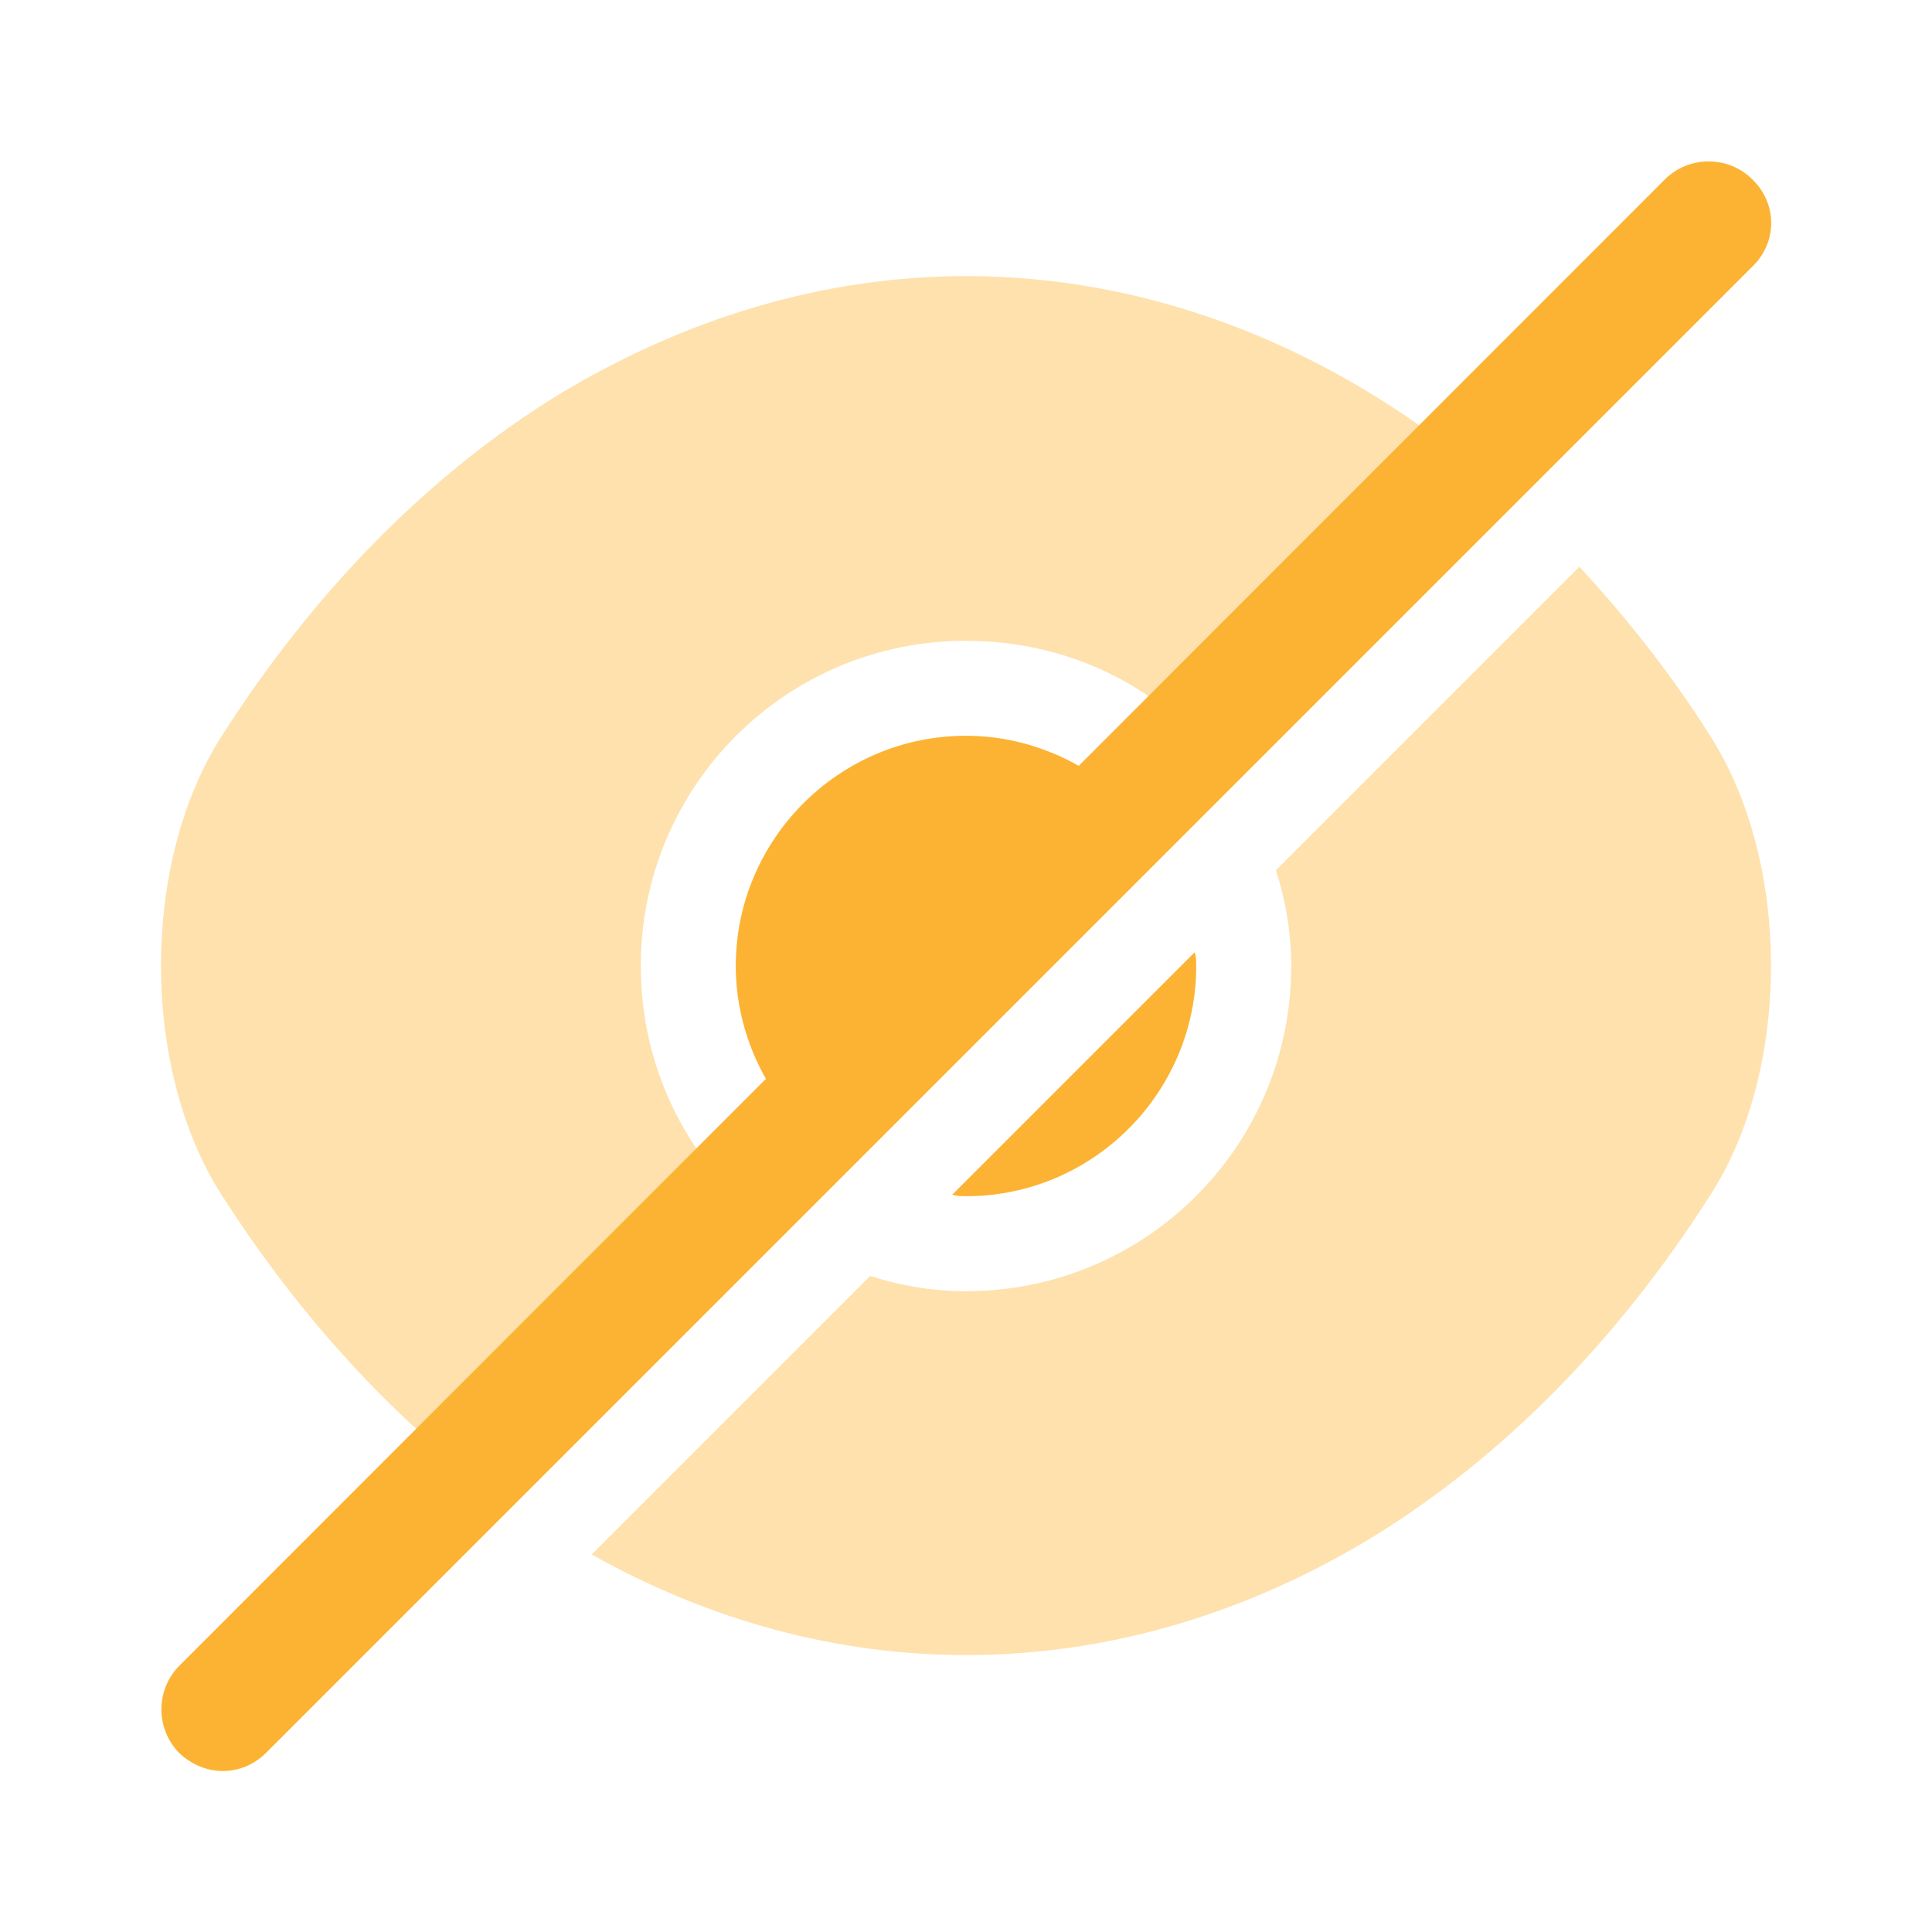
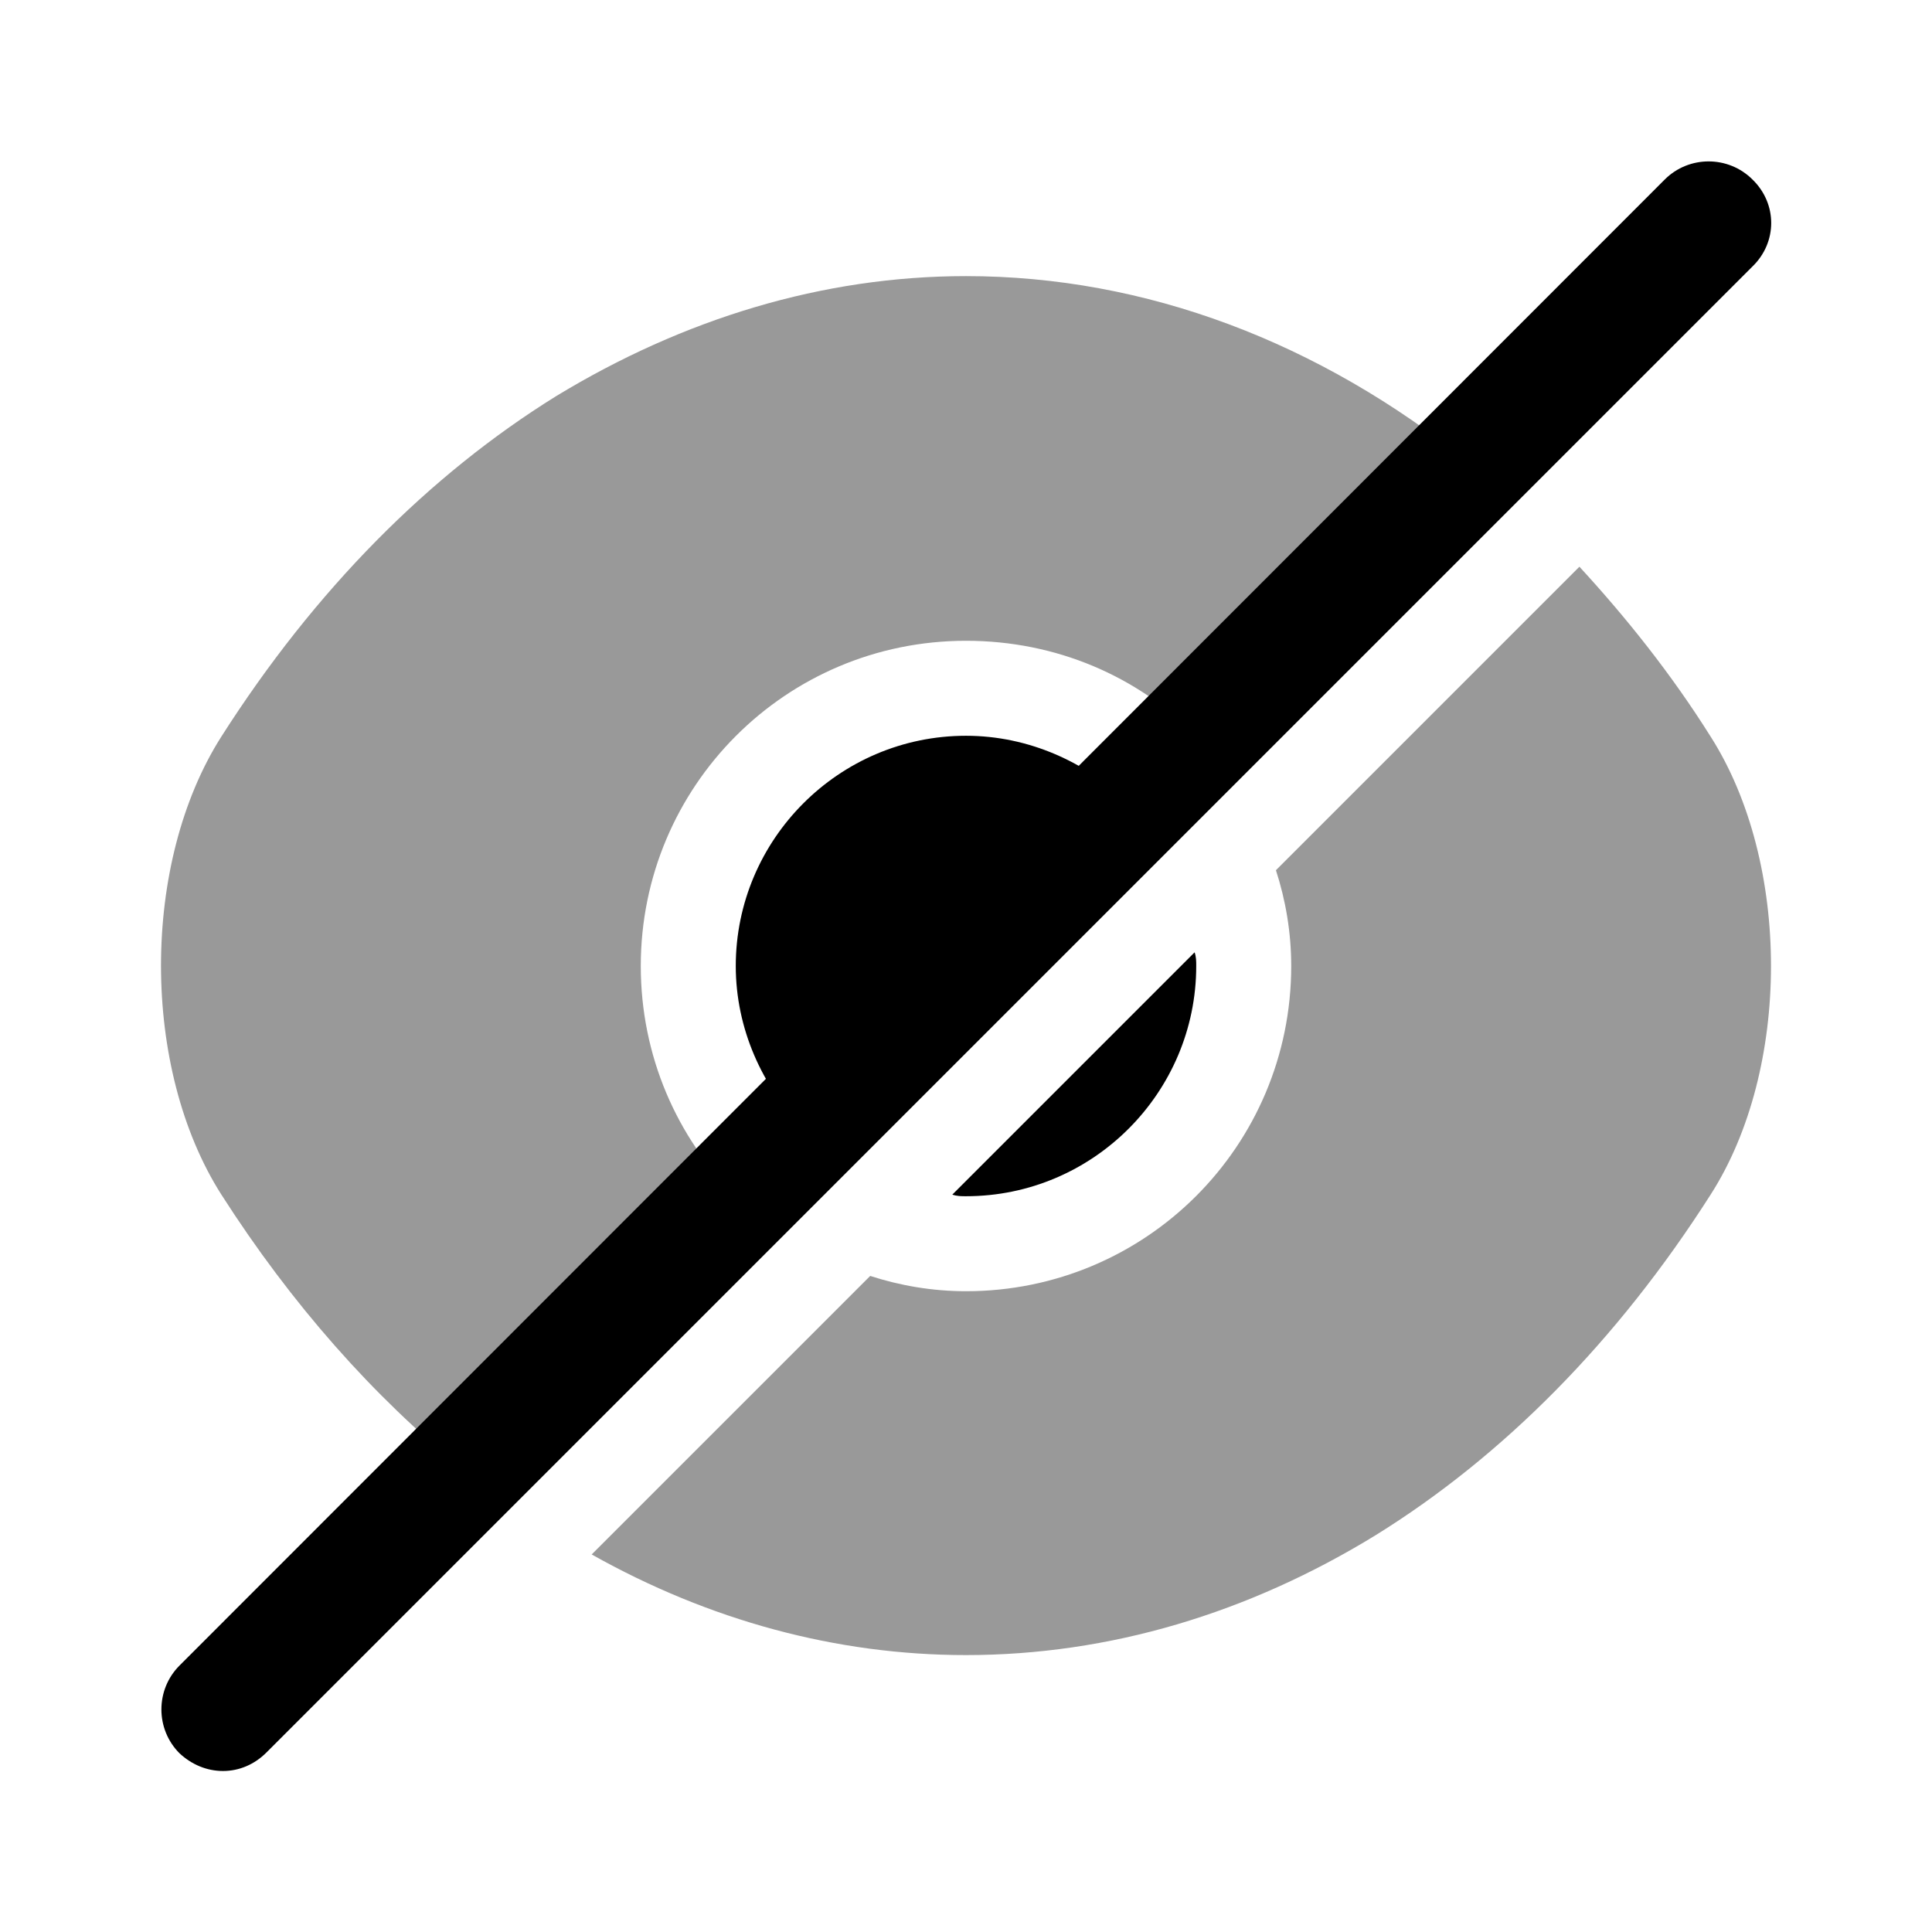
- <svg xmlns="http://www.w3.org/2000/svg" width="24" height="24" viewBox="0 0 24 24" fill="none">
-   <path opacity="0.4" d="M21.25 9.15C20.76 8.37 20.2 7.67 19.62 7.04L15.85 10.81C15.97 11.18 16.04 11.58 16.04 12C16.04 14.24 14.23 16.04 12 16.04C11.58 16.04 11.18 15.97 10.81 15.85L7.35 19.31C8.81 20.13 10.39 20.56 12 20.56C13.78 20.56 15.51 20.04 17.09 19.07C18.67 18.09 20.09 16.66 21.25 14.84C22.25 13.28 22.25 10.72 21.25 9.15Z" fill="#FCB333" />
-   <path d="M14.02 9.98L9.98 14.02C9.47 13.5 9.14 12.78 9.14 12C9.14 10.43 10.42 9.14 12 9.14C12.78 9.14 13.5 9.47 14.02 9.98Z" fill="#FCB333" />
-   <path opacity="0.4" d="M18.25 5.75L14.86 9.14C14.13 8.4 13.12 7.96 12 7.96C9.76 7.96 7.96 9.77 7.96 12C7.96 13.12 8.41 14.13 9.14 14.86L5.76 18.25H5.75C4.64 17.35 3.62 16.2 2.75 14.84C1.75 13.27 1.75 10.72 2.75 9.15C3.91 7.33 5.33 5.9 6.91 4.92C8.49 3.96 10.22 3.43 12 3.43C14.23 3.43 16.39 4.25 18.25 5.75Z" fill="#FCB333" />
-   <path d="M14.86 12C14.86 13.57 13.58 14.86 12 14.86C11.94 14.86 11.89 14.86 11.83 14.84L14.84 11.83C14.86 11.89 14.86 11.94 14.86 12Z" fill="#FCB333" />
-   <path d="M21.77 2.23C21.47 1.93 20.98 1.93 20.68 2.23L2.23 20.69C1.93 20.99 1.93 21.48 2.23 21.78C2.38 21.92 2.57 22 2.77 22C2.97 22 3.16 21.92 3.31 21.77L21.77 3.31C22.08 3.01 22.08 2.53 21.77 2.23Z" fill="#FCB333" />
+ <svg xmlns="http://www.w3.org/2000/svg" width="24" height="24" viewBox="0 0 24 24" fill="currentColor">
+   <path opacity="0.4" d="M21.25 9.15C20.76 8.37 20.2 7.67 19.62 7.04L15.85 10.81C15.97 11.18 16.04 11.58 16.04 12C16.04 14.24 14.23 16.04 12 16.04C11.58 16.04 11.18 15.97 10.81 15.85L7.35 19.31C8.81 20.13 10.39 20.56 12 20.56C13.78 20.56 15.51 20.04 17.09 19.07C18.67 18.09 20.09 16.66 21.25 14.84C22.25 13.28 22.25 10.72 21.25 9.15Z" fill="currentColor" />
+   <path d="M14.02 9.98L9.98 14.02C9.47 13.5 9.14 12.78 9.14 12C9.14 10.43 10.42 9.14 12 9.14C12.78 9.14 13.5 9.47 14.02 9.98Z" fill="currentColor" />
+   <path opacity="0.4" d="M18.25 5.75L14.86 9.14C14.13 8.4 13.12 7.96 12 7.96C9.76 7.96 7.96 9.77 7.96 12C7.96 13.12 8.41 14.13 9.14 14.86L5.76 18.25H5.75C4.64 17.35 3.62 16.2 2.75 14.84C1.75 13.27 1.75 10.72 2.75 9.15C3.91 7.33 5.33 5.9 6.91 4.92C8.49 3.96 10.22 3.43 12 3.43C14.23 3.43 16.39 4.25 18.25 5.75Z" fill="currentColor" />
+   <path d="M14.86 12C14.86 13.57 13.58 14.86 12 14.86C11.94 14.86 11.89 14.86 11.83 14.84L14.84 11.83C14.86 11.89 14.86 11.94 14.86 12Z" fill="currentColor" />
+   <path d="M21.77 2.23C21.47 1.93 20.98 1.93 20.68 2.23L2.23 20.69C1.93 20.99 1.93 21.48 2.23 21.78C2.38 21.92 2.57 22 2.77 22C2.97 22 3.16 21.92 3.31 21.77L21.77 3.31C22.08 3.01 22.08 2.53 21.77 2.23Z" fill="currentColor" />
</svg>
